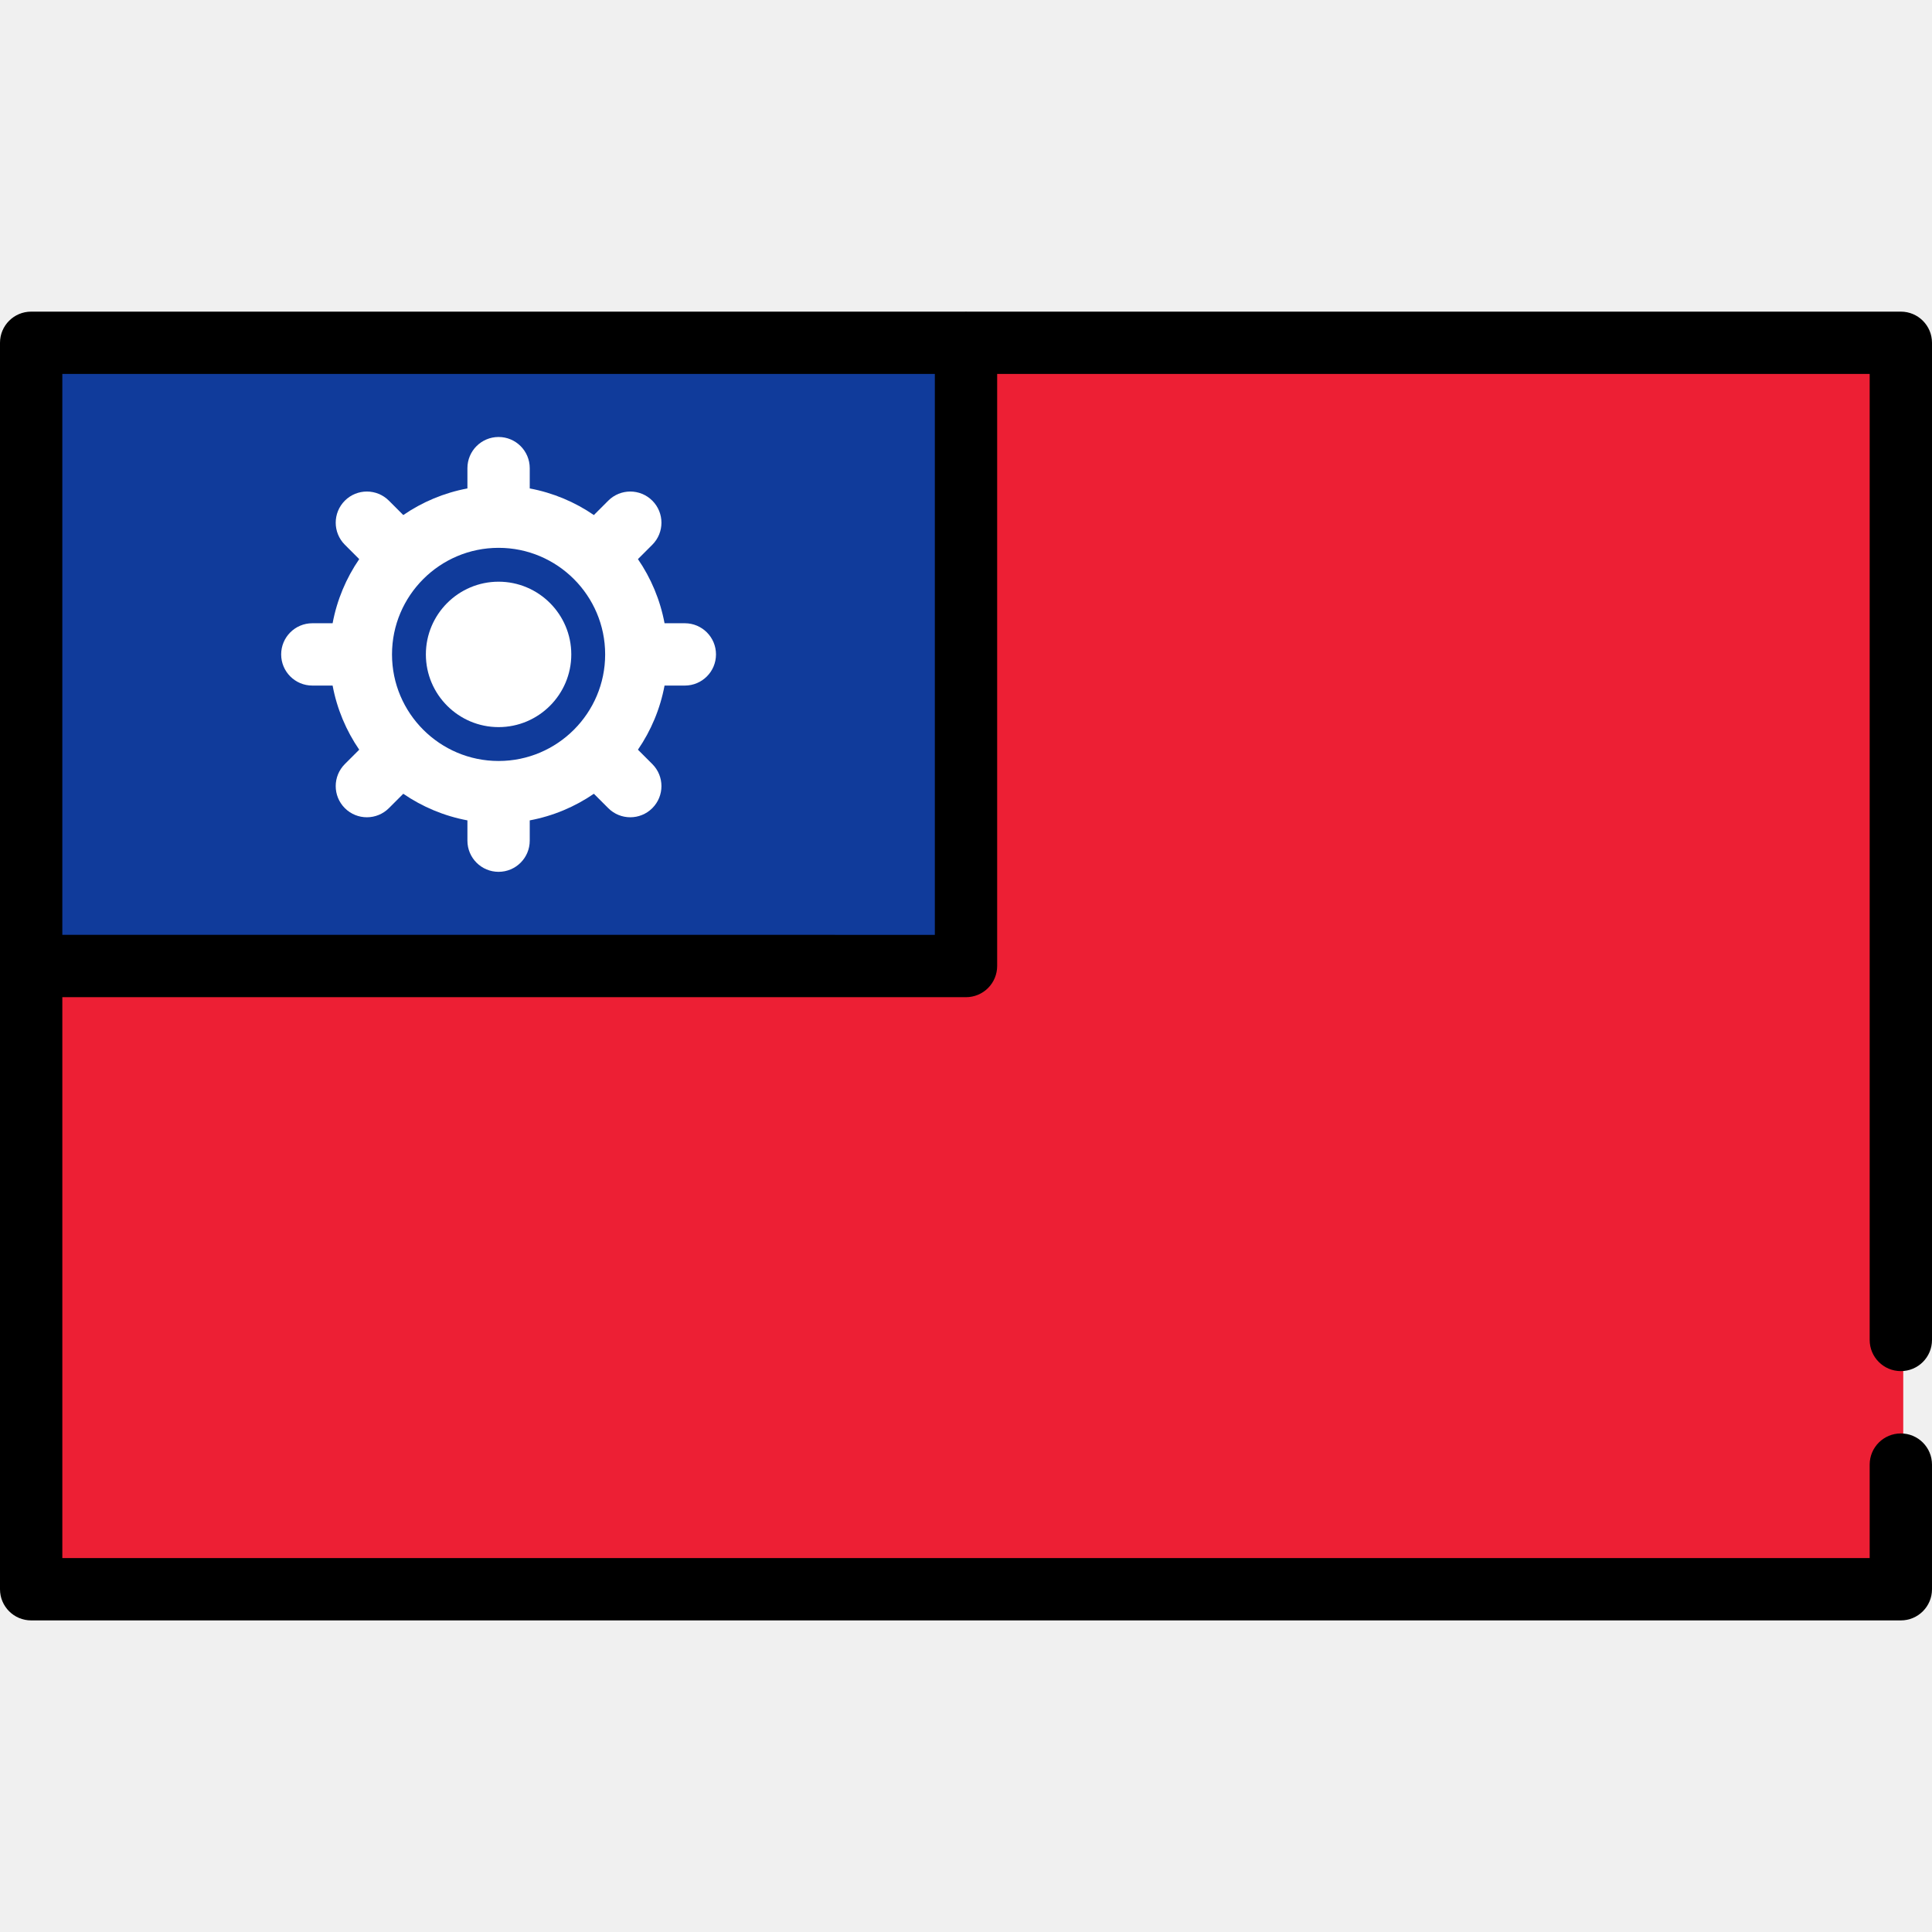
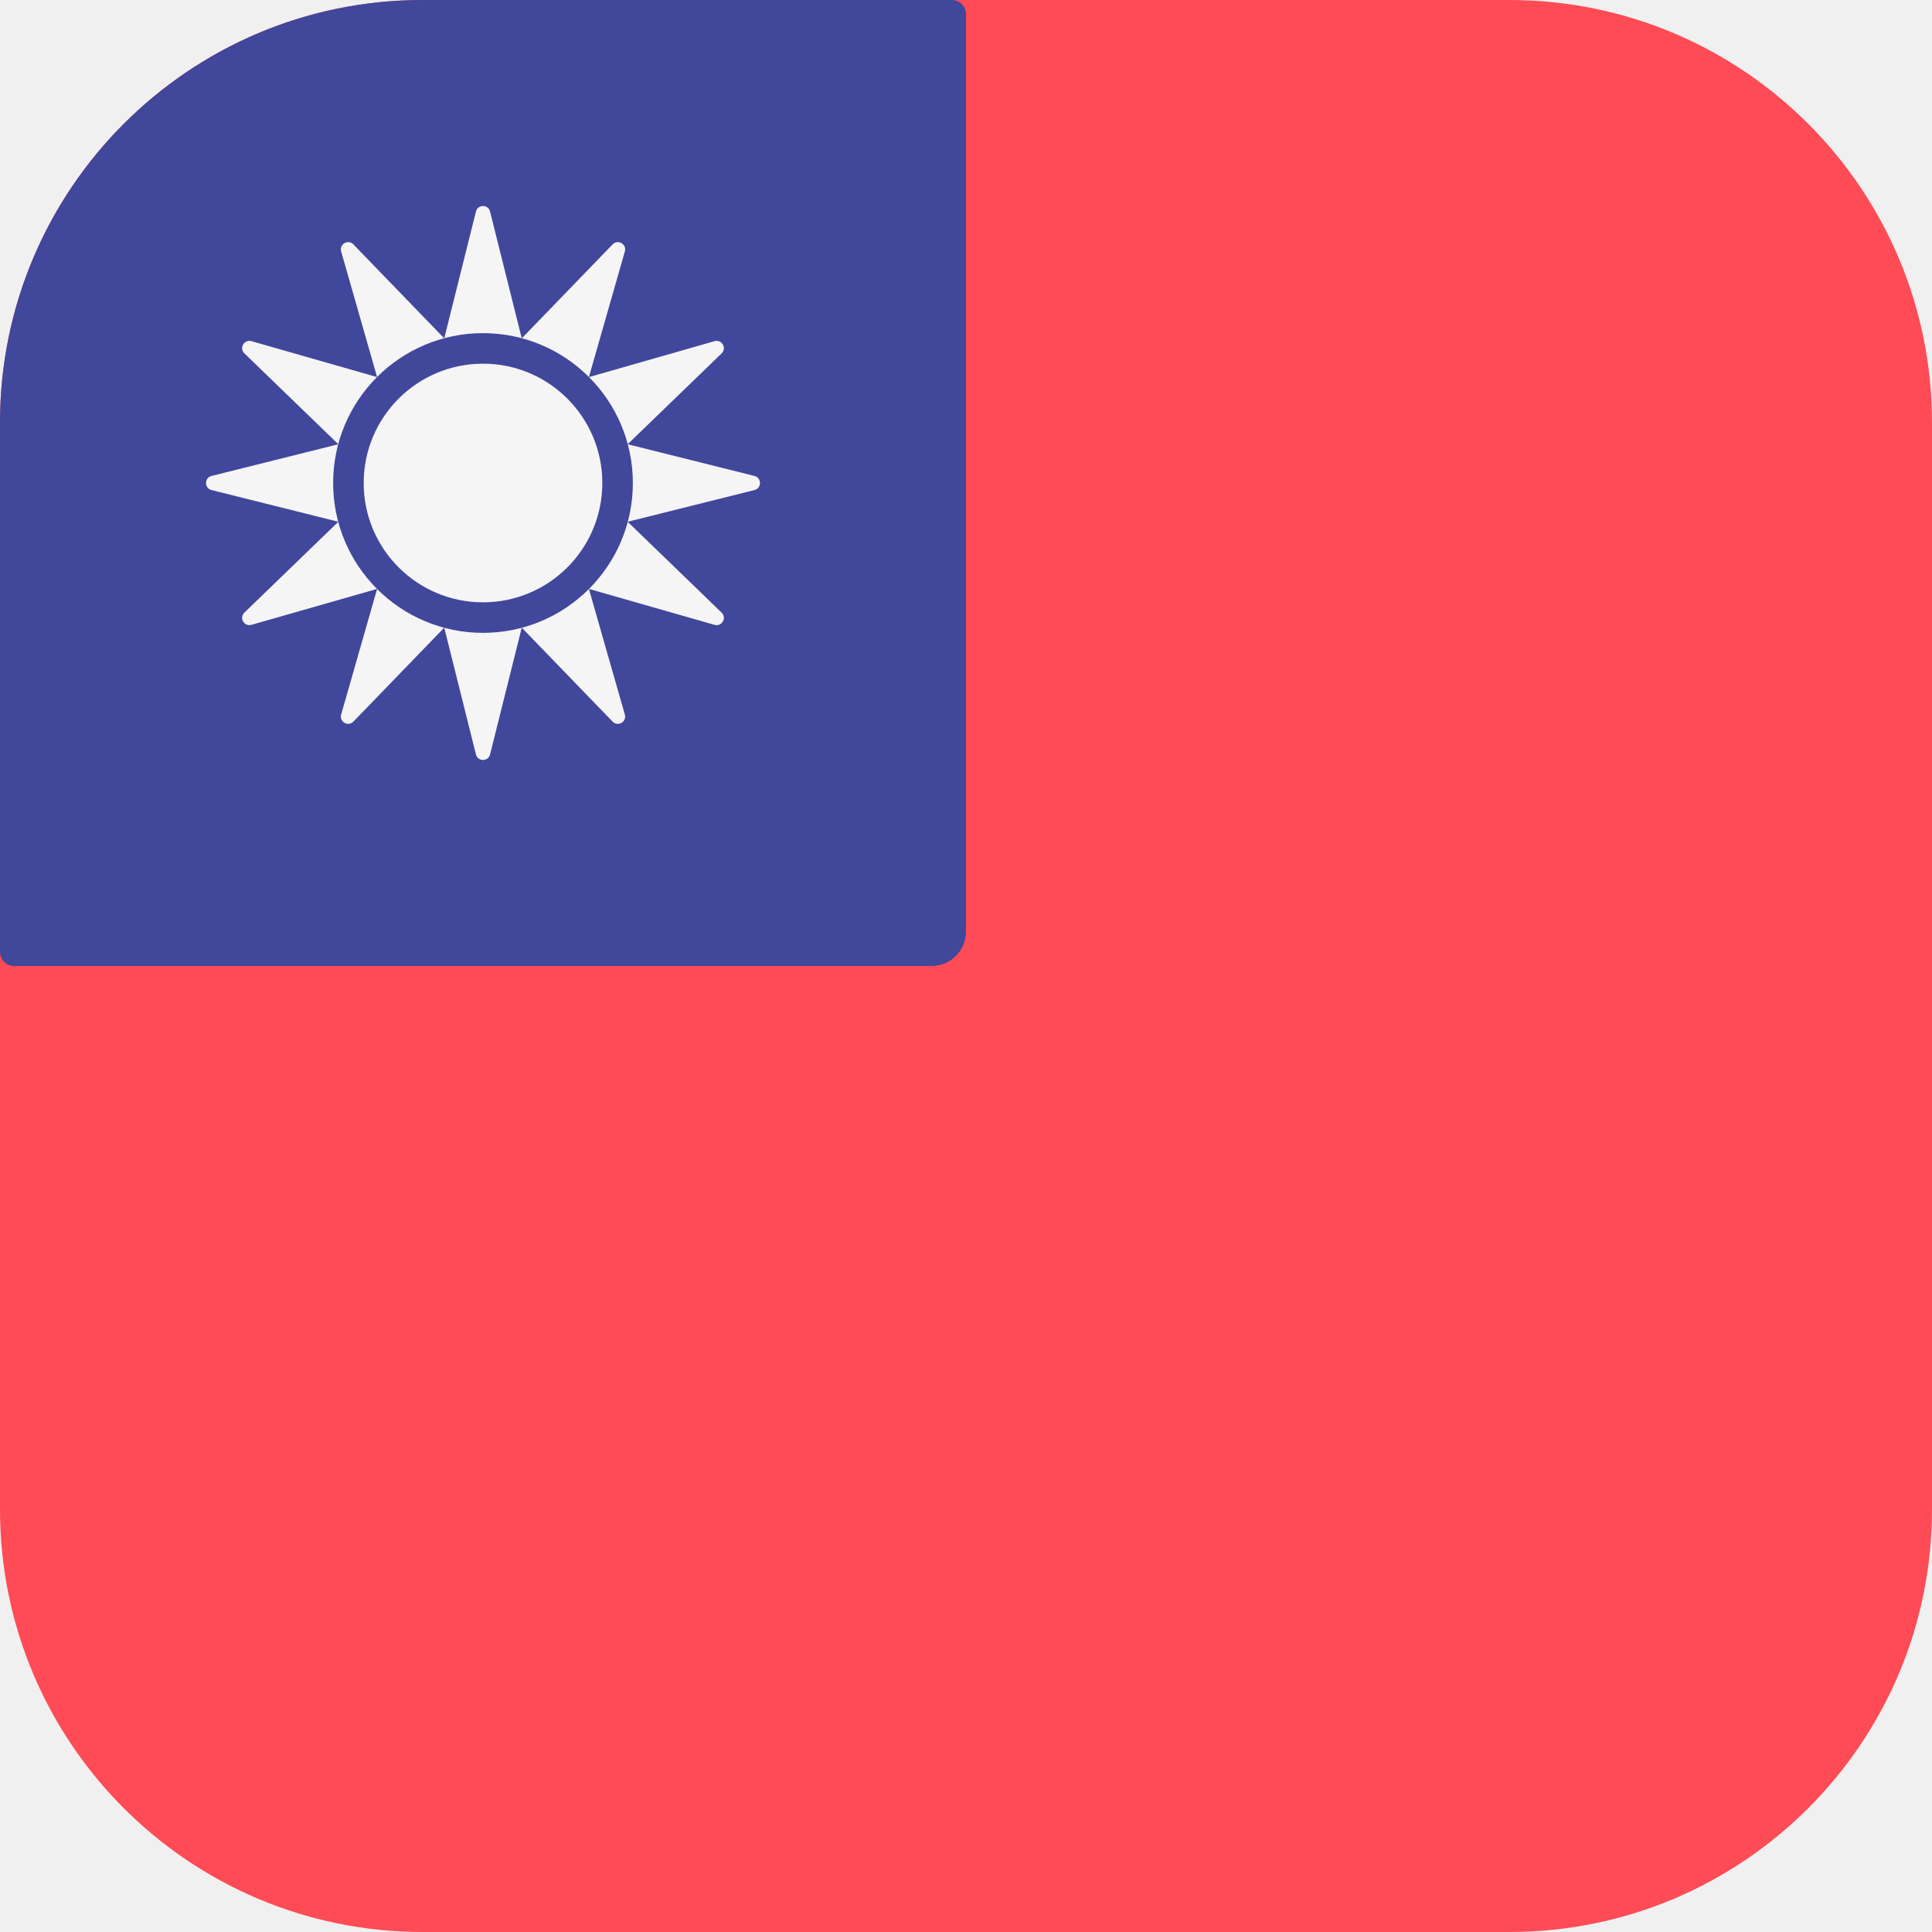
- <svg xmlns="http://www.w3.org/2000/svg" version="1.1" id="Capa_1" x="0px" y="0px" width="800px" height="800px" viewBox="0 0 800 800" enable-background="new 0 0 800 800" xml:space="preserve">
+ <svg xmlns="http://www.w3.org/2000/svg" version="1.1" id="Layer_1" x="0px" y="0px" viewBox="0 0 512 512" style="enable-background:new 0 0 512 512;" xml:space="preserve">
+   <path style="fill:#FF4B55;" d="M400,0H112C50.144,0,0,50.144,0,112v288c0,61.856,50.144,112,112,112h288  c61.856,0,112-50.144,112-112V112C512,50.144,461.856,0,400,0z" />
+   <path style="fill:#41479B;" d="M3.75,256h243.125c5.04,0,9.125-4.085,9.125-9.125V3.75c0-2.071-1.679-3.75-3.75-3.75H112  C50.144,0,0,50.144,0,112v140.25C0,254.321,1.679,256,3.75,256z" />
  <g>
-     <path fill="#ED1F34" d="M24.807,646.17V411.903L400,411.912c3.18,0,6.169-1.238,8.416-3.487c2.249-2.247,3.487-5.236,3.487-8.416   V153.847h363.29v401c0,6.563,5.34,11.903,11.903,11.903h1v27.806h-1c-6.563,0-11.903,5.34-11.903,11.903v39.71H24.807z" />
-     <path fill="#ED1F34" d="M774.193,554.848v-400h-361.29v245.162c0,3.422-1.359,6.704-3.78,9.123c-2.419,2.421-5.701,3.78-9.123,3.78   l-374.193-0.009V645.17h748.387v-38.71c0-7.126,5.777-12.903,12.903-12.903v-25.806   C779.971,567.751,774.193,561.974,774.193,554.848z" />
-     <path fill="#103B9B" d="M206.452,316.107c-24.885,0-45.131-20.246-45.131-45.13c0-24.885,20.246-45.131,45.131-45.131   s45.131,20.246,45.131,45.131C251.583,295.861,231.337,316.107,206.452,316.107z M206.452,241.867   c-16.05,0-29.107,13.058-29.107,29.107s13.058,29.107,29.107,29.107s29.107-13.058,29.107-29.107S222.501,241.867,206.452,241.867z   " />
-     <path fill="#103B9B" d="M162.321,270.977c0,24.333,19.797,44.13,44.131,44.13c24.333,0,44.131-19.797,44.131-44.13   c0-24.334-19.797-44.131-44.131-44.131C182.118,226.846,162.321,246.643,162.321,270.977z M206.452,240.867   c16.601,0,30.107,13.507,30.107,30.107s-13.507,30.107-30.107,30.107s-30.107-13.507-30.107-30.107   S189.851,240.867,206.452,240.867z" />
-     <path fill="#103B9B" d="M24.807,388.097v-234.25h363.29v234.258L24.807,388.097z M167.558,327.856   c7.928,5.439,16.734,9.093,26.173,10.861l0.816,0.153v9.231c0,6.563,5.34,11.903,11.903,11.903c6.563,0,11.903-5.34,11.903-11.903   v-9.231l0.816-0.153c9.438-1.769,18.245-5.423,26.174-10.861l0.685-0.47l6.542,6.54c2.247,2.249,5.236,3.487,8.417,3.487   c3.179,0,6.168-1.238,8.417-3.487c4.641-4.641,4.641-12.192,0-16.833l-6.542-6.54l0.47-0.686   c5.439-7.928,9.093-16.734,10.861-26.173l0.153-0.816h9.229c6.563,0,11.903-5.34,11.903-11.903c0-6.563-5.34-11.903-11.903-11.903   h-9.229l-0.153-0.816c-1.768-9.439-5.422-18.245-10.861-26.173l-0.47-0.686l6.542-6.542c2.248-2.248,3.486-5.236,3.486-8.416   s-1.238-6.168-3.486-8.417c-2.248-2.249-5.236-3.487-8.415-3.487c-3.18,0-6.169,1.238-8.418,3.487l-6.542,6.542l-0.686-0.47   c-7.926-5.437-16.731-9.091-26.173-10.861l-0.816-0.153v-9.231c0-6.563-5.34-11.903-11.903-11.903   c-6.563,0-11.903,5.339-11.903,11.903v9.231l-0.816,0.153c-9.442,1.77-18.248,5.424-26.173,10.861l-0.686,0.47l-6.542-6.542   c-2.248-2.249-5.236-3.487-8.415-3.487c-3.18,0-6.169,1.238-8.418,3.487c-4.641,4.641-4.641,12.192,0,16.833l6.542,6.542   l-0.47,0.686c-5.439,7.927-9.093,16.733-10.861,26.173l-0.153,0.816h-9.229c-6.563,0-11.903,5.34-11.903,11.903   c0,6.563,5.34,11.903,11.903,11.903h9.229l0.153,0.816c1.77,9.441,5.424,18.248,10.861,26.173l0.47,0.686l-6.542,6.54   c-2.248,2.248-3.486,5.236-3.486,8.416c0,3.18,1.238,6.169,3.486,8.417c2.247,2.249,5.236,3.487,8.417,3.487   c3.179,0,6.168-1.238,8.417-3.487l6.542-6.54L167.558,327.856z" />
-     <path fill="#103B9B" d="M387.097,387.105V154.847H25.807v232.25L387.097,387.105z M129.327,258.073h8.399   c1.817-9.7,5.633-18.703,11.02-26.555l-5.955-5.955c-5.039-5.039-5.039-13.208,0-18.247s13.209-5.041,18.247,0l5.954,5.955   c7.852-5.387,16.854-9.201,26.555-11.02v-8.401c0-7.126,5.777-12.903,12.903-12.903s12.903,5.777,12.903,12.903v8.401   c9.7,1.818,18.703,5.633,26.555,11.02l5.954-5.955c5.039-5.039,13.209-5.041,18.247,0c5.039,5.039,5.039,13.209,0,18.247   l-5.955,5.955c5.387,7.852,9.203,16.853,11.02,26.555h8.399c7.126,0,12.903,5.777,12.903,12.903s-5.777,12.903-12.903,12.903   h-8.399c-1.817,9.7-5.633,18.703-11.02,26.555l5.955,5.953c5.039,5.039,5.039,13.208,0,18.247c-2.519,2.519-5.822,3.78-9.124,3.78   s-6.605-1.259-9.124-3.78l-5.954-5.953c-7.852,5.385-16.854,9.201-26.555,11.02v8.401c0,7.126-5.777,12.903-12.903,12.903   c-7.126,0-12.903-5.777-12.903-12.903v-8.401c-9.7-1.817-18.703-5.633-26.555-11.02l-5.954,5.953   c-2.519,2.519-5.822,3.78-9.124,3.78c-3.302,0-6.605-1.259-9.124-3.78c-5.039-5.039-5.039-13.209,0-18.247l5.955-5.953   c-5.387-7.852-9.201-16.854-11.02-26.555h-8.399c-7.126,0-12.903-5.777-12.903-12.903S122.2,258.073,129.327,258.073z" />
-     <path d="M774.193,606.46v38.71H25.807V412.903L400,412.912c3.422,0,6.704-1.359,9.123-3.78c2.421-2.419,3.78-5.701,3.78-9.123   V154.847h361.29v400c0,7.126,5.777,12.903,12.903,12.903S800,561.974,800,554.848V141.944c0-7.126-5.777-12.903-12.903-12.903   H400.334c-0.112-0.003-0.221-0.018-0.334-0.018s-0.222,0.014-0.334,0.018H12.903C5.777,129.041,0,134.818,0,141.944v516.129   c0,7.126,5.777,12.903,12.903,12.903h774.193c7.126,0,12.903-5.777,12.903-12.903V606.46c0-7.126-5.777-12.903-12.903-12.903   S774.193,599.334,774.193,606.46z M387.097,154.847v232.258l-361.29-0.009v-232.25H387.097z" />
-     <path fill="#FFFFFF" d="M206.452,301.082c16.601,0,30.107-13.507,30.107-30.107s-13.507-30.107-30.107-30.107   s-30.107,13.507-30.107,30.107S189.851,301.082,206.452,301.082z" />
-     <path fill="#FFFFFF" d="M129.327,283.879h8.399c1.817,9.7,5.633,18.703,11.02,26.555l-5.955,5.953   c-5.039,5.039-5.039,13.208,0,18.247c2.519,2.521,5.822,3.78,9.124,3.78c3.301,0,6.604-1.259,9.124-3.78l5.954-5.953   c7.852,5.385,16.854,9.201,26.555,11.02v8.401c0,7.126,5.777,12.903,12.903,12.903s12.903-5.777,12.903-12.903v-8.401   c9.7-1.817,18.703-5.633,26.555-11.02l5.954,5.953c2.519,2.521,5.822,3.78,9.124,3.78c3.301,0,6.604-1.259,9.124-3.78   c5.039-5.039,5.039-13.209,0-18.247l-5.955-5.953c5.387-7.852,9.201-16.854,11.02-26.555h8.399c7.126,0,12.903-5.777,12.903-12.903   s-5.777-12.903-12.903-12.903h-8.399c-1.817-9.7-5.633-18.703-11.02-26.555l5.955-5.955c5.039-5.039,5.039-13.208,0-18.247   c-5.038-5.041-13.208-5.039-18.247,0l-5.955,5.955c-7.852-5.387-16.853-9.201-26.555-11.02v-8.401   c0-7.126-5.777-12.903-12.903-12.903s-12.903,5.777-12.903,12.903v8.401c-9.7,1.818-18.703,5.633-26.555,11.02l-5.954-5.955   c-5.04-5.041-13.209-5.039-18.247,0c-5.039,5.039-5.039,13.209,0,18.247l5.955,5.955c-5.387,7.852-9.203,16.853-11.02,26.555   h-8.399c-7.126,0-12.903,5.777-12.903,12.903S122.2,283.879,129.327,283.879z M206.452,226.846   c24.333,0,44.131,19.797,44.131,44.131c0,24.333-19.797,44.13-44.131,44.13c-24.334,0-44.131-19.797-44.131-44.13   C162.321,246.643,182.118,226.846,206.452,226.846z" />
+     <path style="fill:#F5F5F5;" d="M88.287,128c0-10.962,4.442-20.886,11.623-28.072L66.636,90.41   c-1.932-0.553-3.316,1.846-1.872,3.242l24.899,24.075l-33.601,8.4c-1.949,0.487-1.949,3.257,0,3.744l33.601,8.4l-24.899,24.075   c-1.444,1.396-0.059,3.795,1.872,3.242l33.274-9.518C92.729,148.886,88.287,138.962,88.287,128z" />
+     <path style="fill:#F5F5F5;" d="M99.928,99.911c7.186-7.181,17.11-11.623,28.072-11.623s20.886,4.442,28.072,11.623l9.518-33.274   c0.553-1.932-1.846-3.316-3.243-1.872l-24.075,24.899l-8.4-33.601c-0.487-1.949-3.257-1.949-3.744,0l-8.4,33.601l-24.076-24.9   c-1.396-1.444-3.795-0.059-3.243,1.872L99.928,99.911z" />
+     <path style="fill:#F5F5F5;" d="M156.072,156.09c-7.186,7.181-17.11,11.623-28.072,11.623s-20.886-4.442-28.072-11.623   l-9.518,33.274c-0.553,1.931,1.846,3.316,3.243,1.872l24.075-24.899l8.4,33.601c0.487,1.949,3.257,1.949,3.744,0l8.4-33.601   l24.075,24.899c1.396,1.444,3.795,0.059,3.243-1.872L156.072,156.09z" />
+     <path style="fill:#F5F5F5;" d="M199.938,126.128l-33.601-8.4l24.899-24.075c1.444-1.396,0.059-3.795-1.872-3.242l-33.274,9.518   c7.181,7.186,11.623,17.11,11.623,28.072c0,10.961-4.442,20.886-11.623,28.072l33.274,9.518c1.932,0.552,3.316-1.846,1.872-3.242   l-24.899-24.075l33.601-8.4C201.887,129.385,201.887,126.615,199.938,126.128z" />
+     <circle style="fill:#F5F5F5;" cx="128" cy="128" r="31.621" />
  </g>
+   <g>
+ </g>
+   <g>
+ </g>
+   <g>
+ </g>
+   <g>
+ </g>
+   <g>
+ </g>
+   <g>
+ </g>
+   <g>
+ </g>
+   <g>
+ </g>
+   <g>
+ </g>
+   <g>
+ </g>
+   <g>
+ </g>
+   <g>
+ </g>
+   <g>
+ </g>
+   <g>
+ </g>
+   <g>
+ </g>
</svg>
